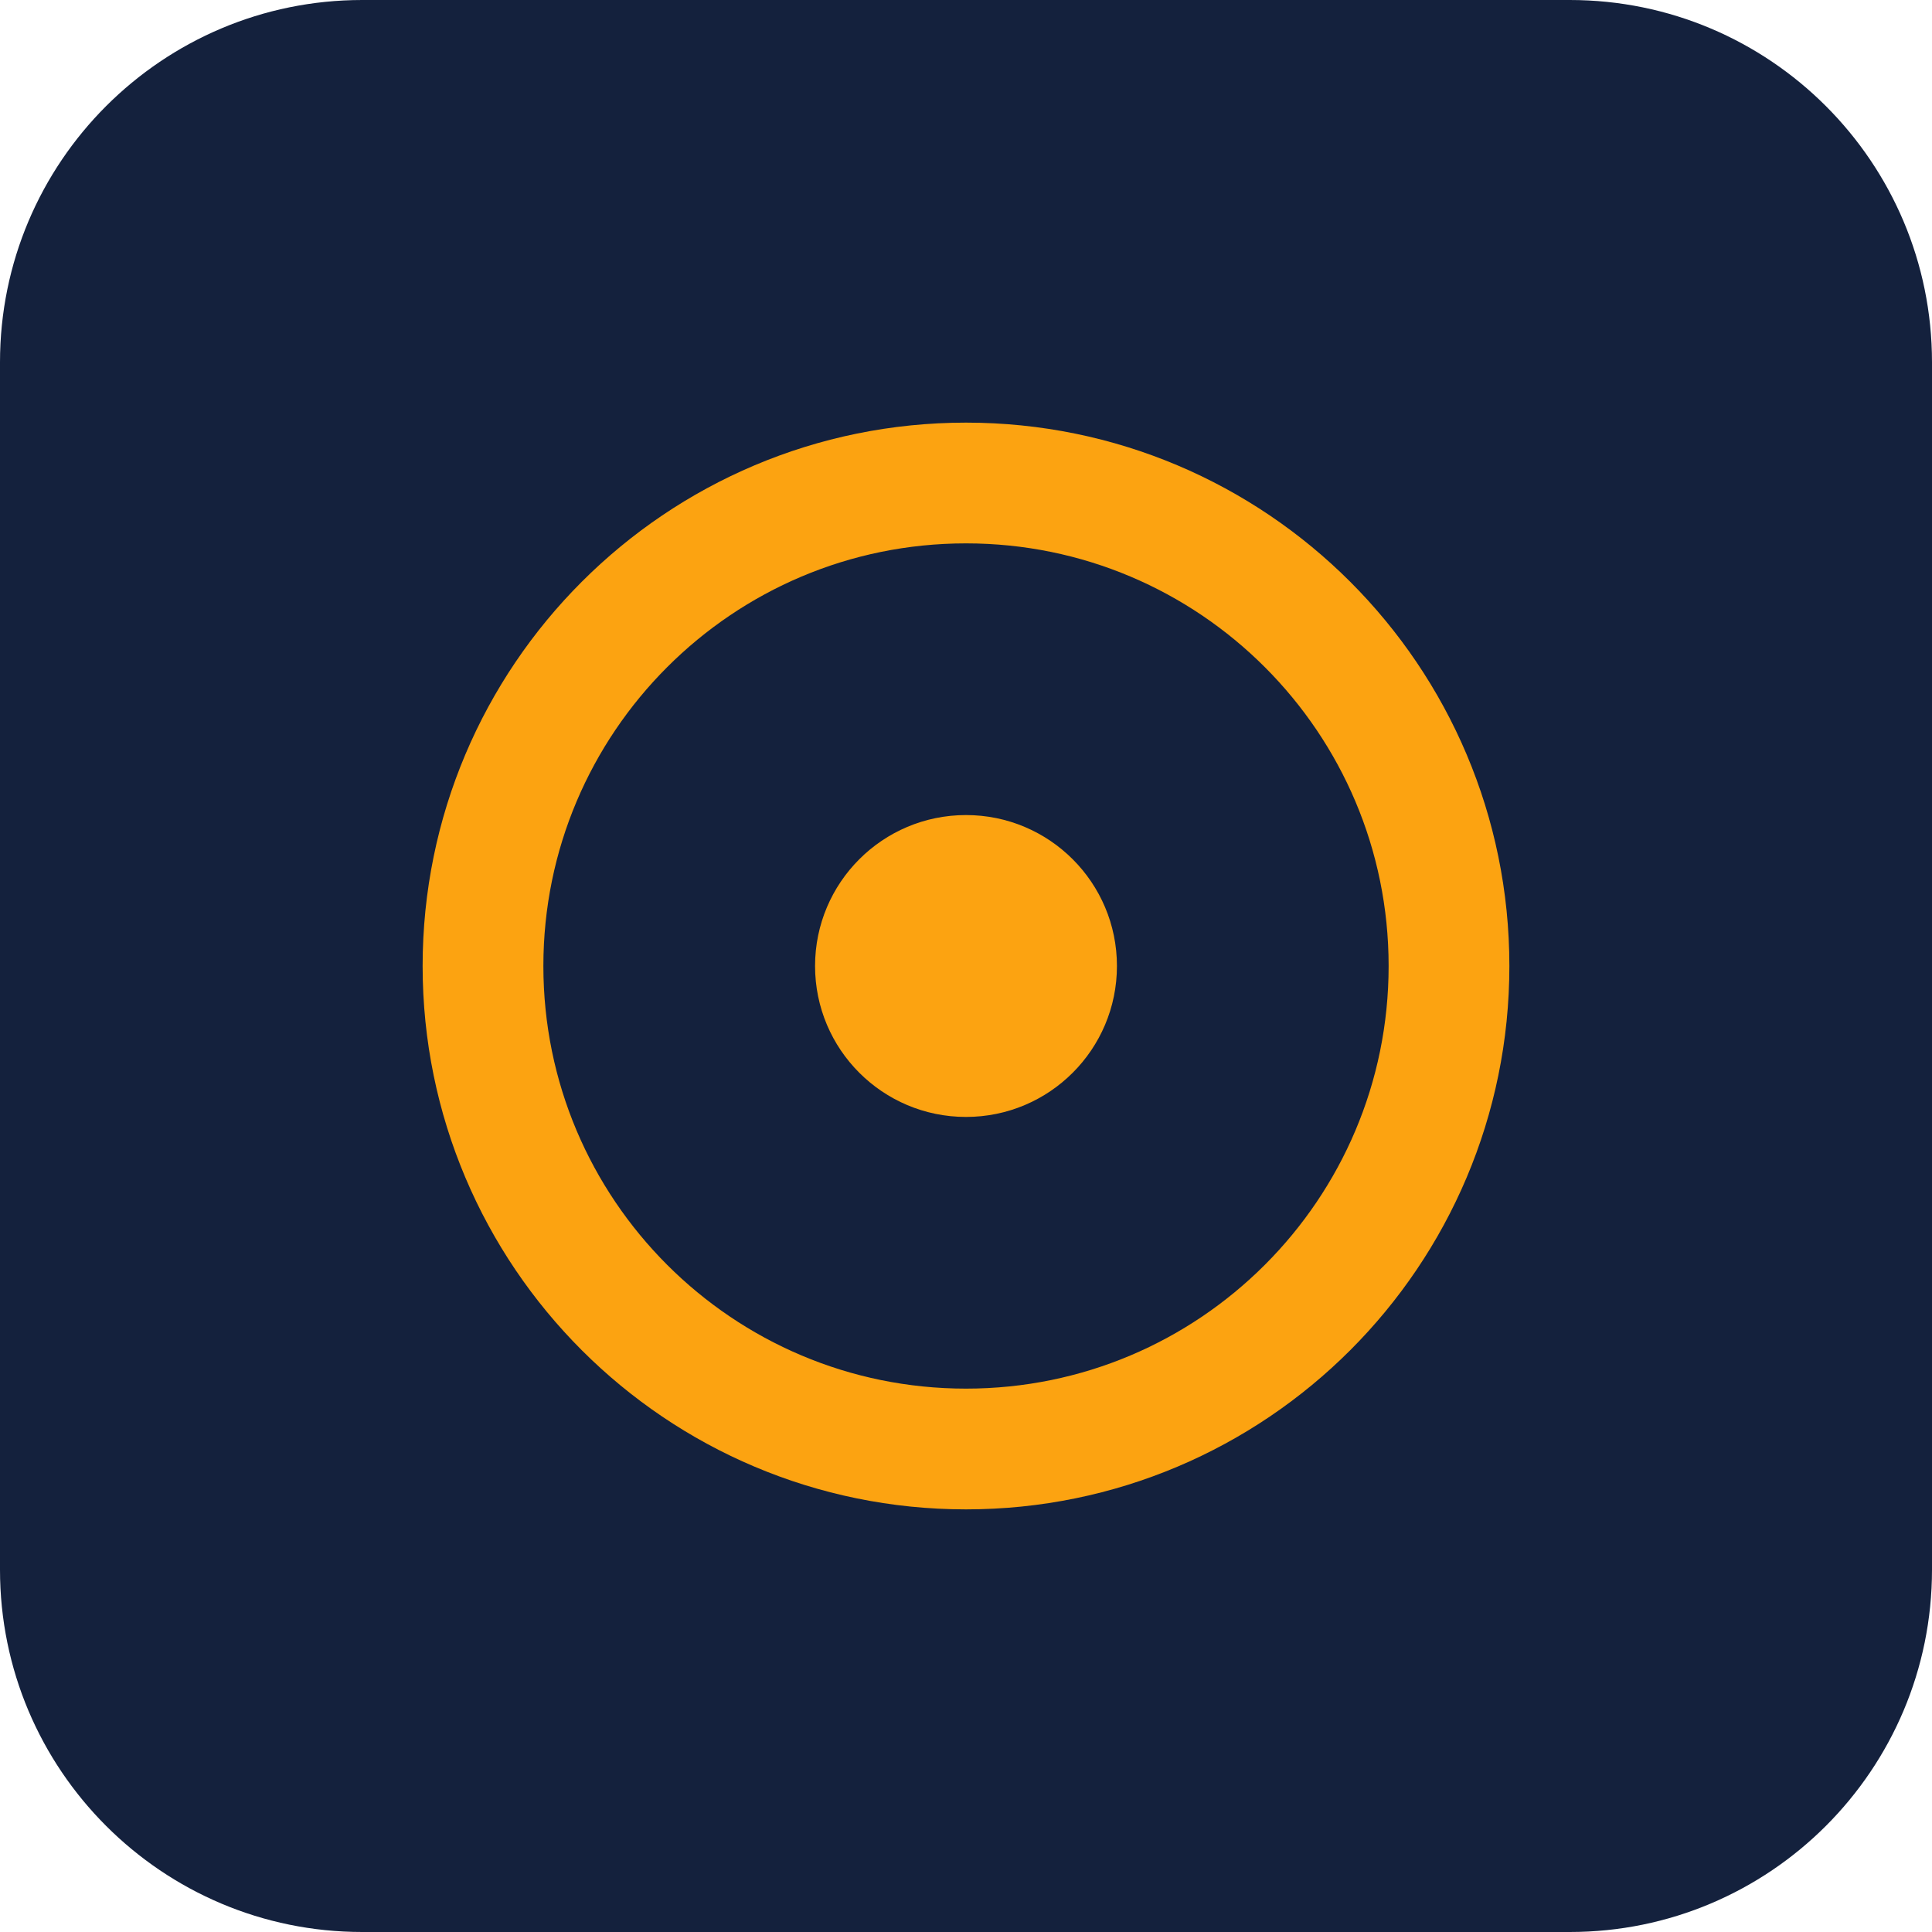
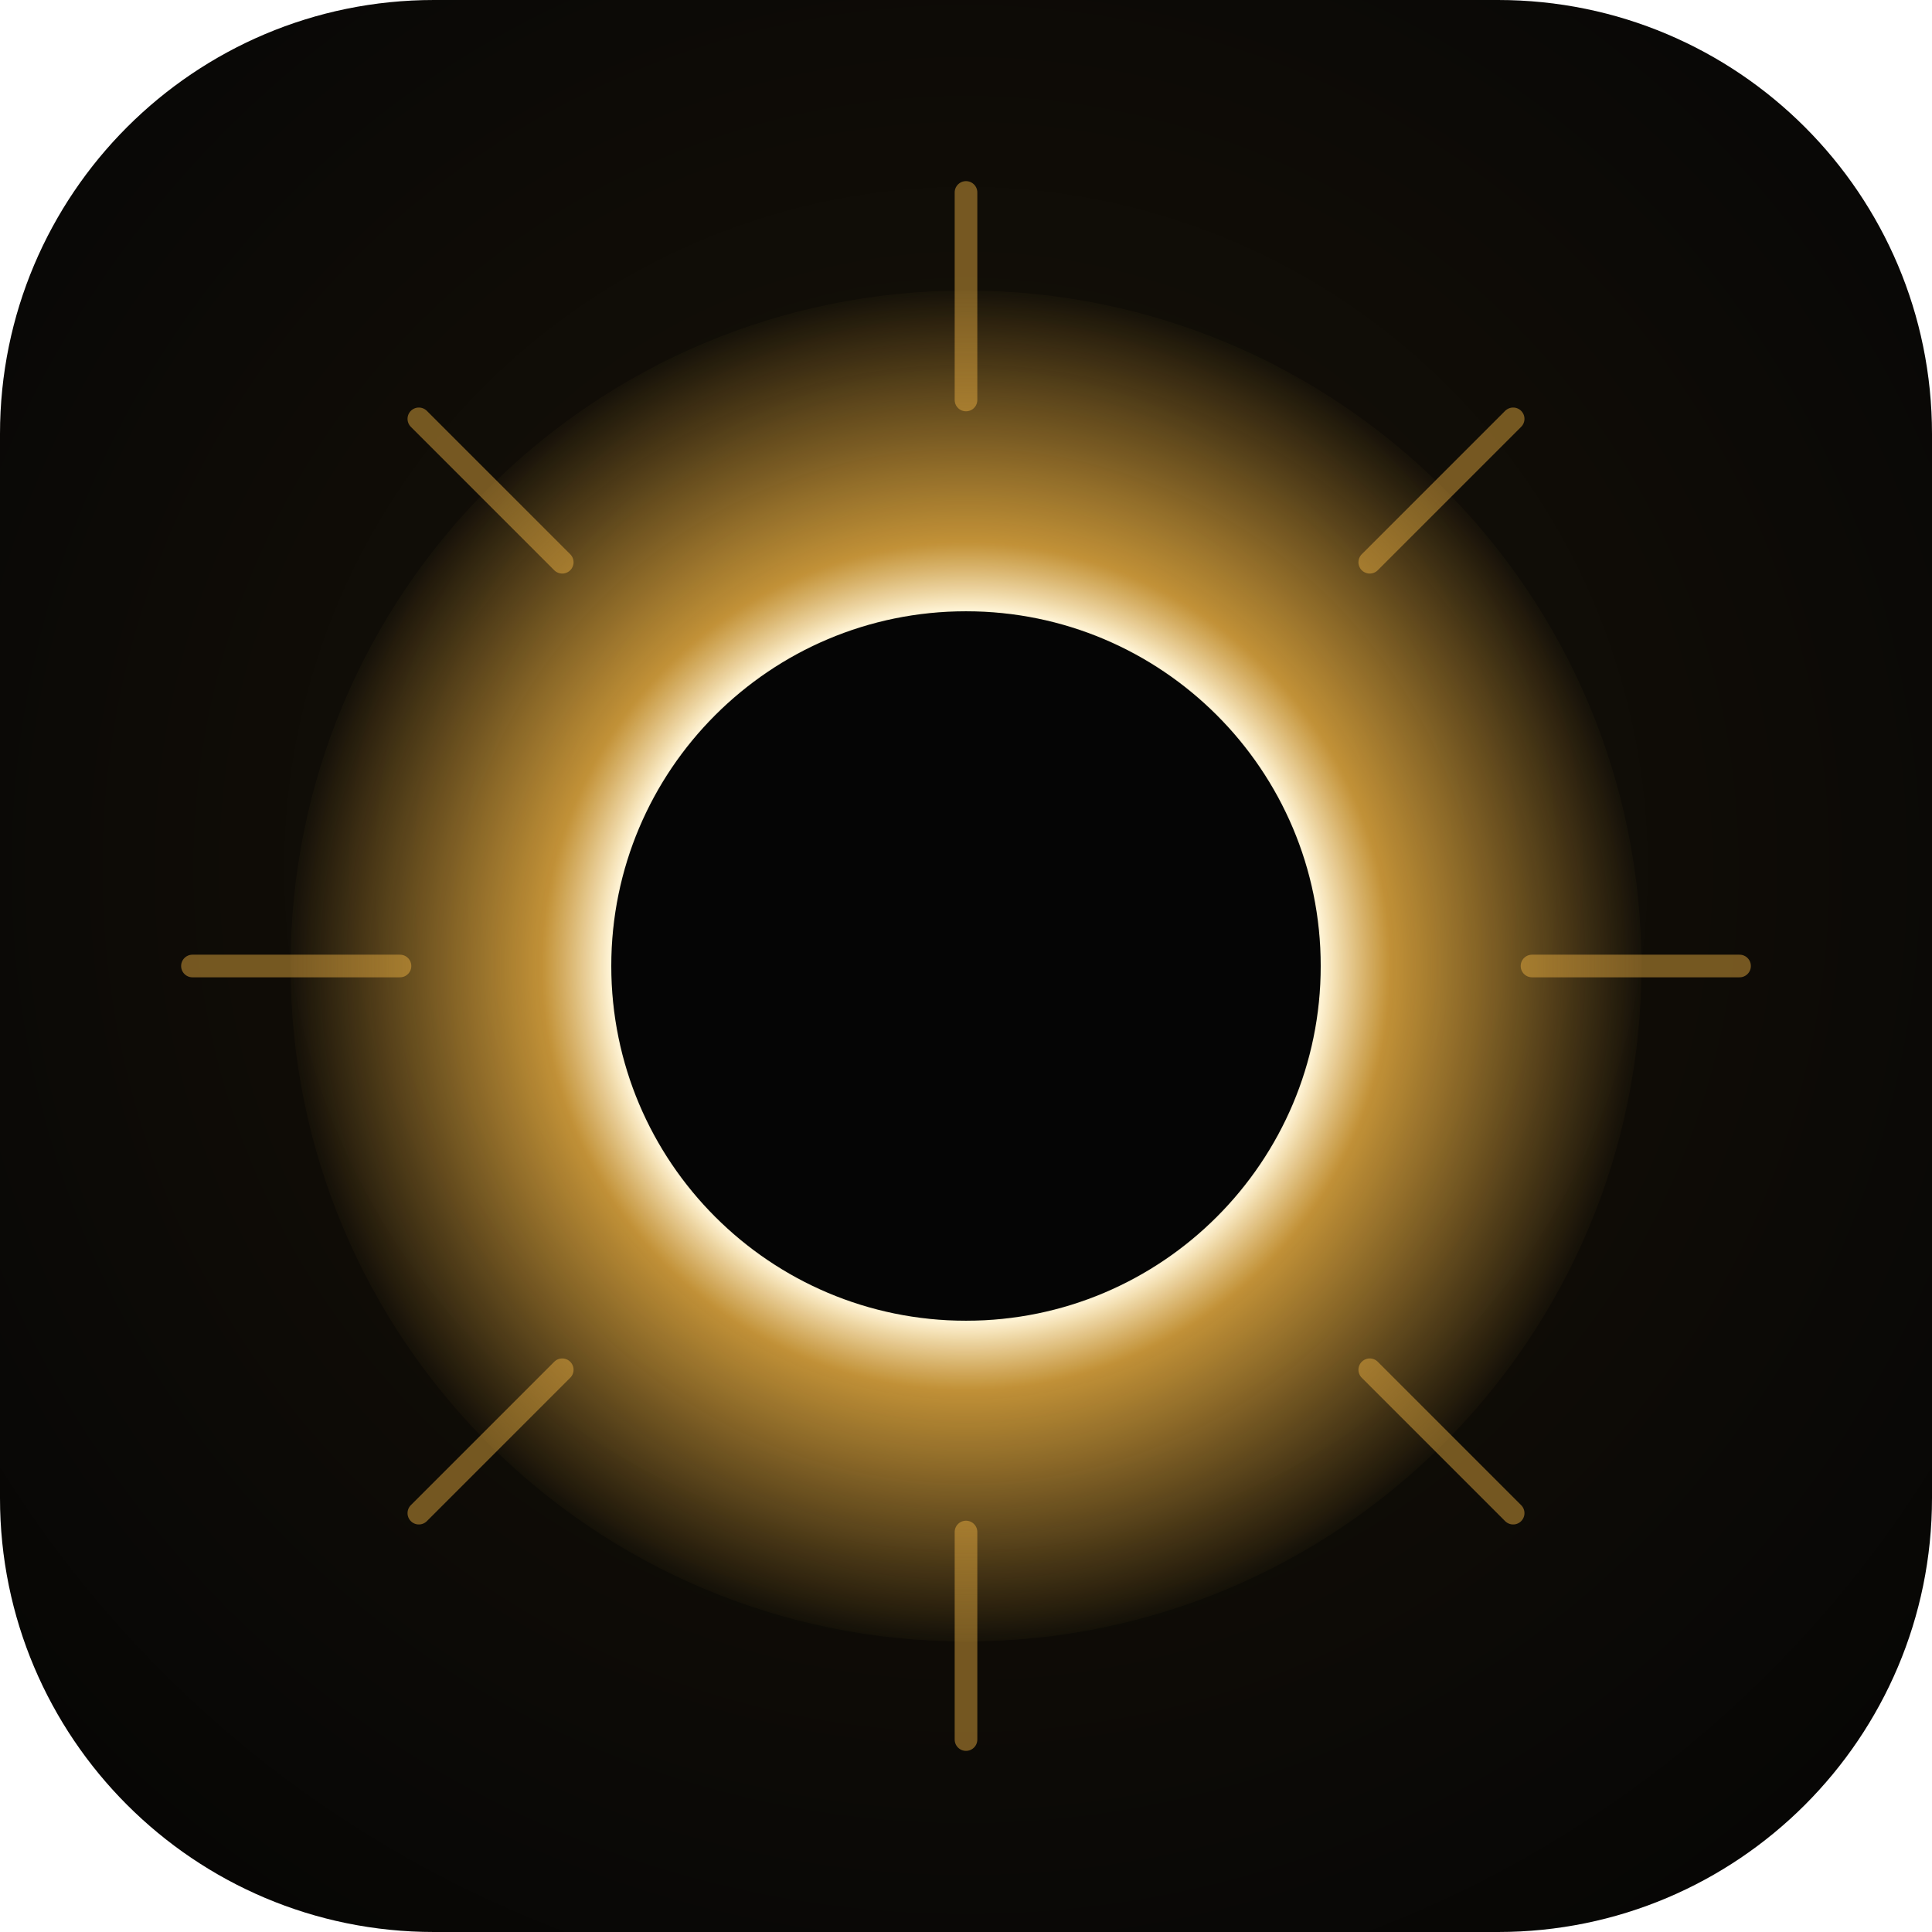
<svg xmlns="http://www.w3.org/2000/svg" width="512" height="512" viewBox="0 0 512 512" role="img" aria-label="Local AI">
-   <rect width="512" height="512" rx="96" fill="#14213d" />
-   <circle cx="256" cy="256" r="128" fill="none" stroke="#fca311" stroke-width="32" />
-   <circle cx="256" cy="256" r="40" fill="#fca311" />
+   <defs>
+     <radialGradient id="bg" cx="50%" cy="45%" r="70%">
+       <stop offset="0%" stop-color="#1A1408" />
+       <stop offset="100%" stop-color="#050505" />
+     </radialGradient>
+     <radialGradient id="corona" cx="50%" cy="50%" r="50%">
+       <stop offset="48%" stop-color="#FFE7A8" stop-opacity="0" />
+       <stop offset="52%" stop-color="#FFF4D6" />
+       <stop offset="62%" stop-color="#F2B544" stop-opacity="0.78" />
+       <stop offset="100%" stop-color="#F2B544" stop-opacity="0" />
+     </radialGradient>
+   </defs>
+   <rect width="512" height="512" rx="115" fill="url(#bg)" />
+   <g stroke="#F2B544" stroke-opacity="0.45" stroke-width="6" stroke-linecap="round">
+     <path d="M256 51v55M256 406v55M51 256h55M406 256h55M111 111l38 38M363 363l38 38M401 111l-38 38M149 363l-38 38" />
+   </g>
+   <circle cx="256" cy="256" r="179" fill="url(#corona)" />
+   <circle cx="256" cy="256" r="94" fill="#050505" />
</svg>
